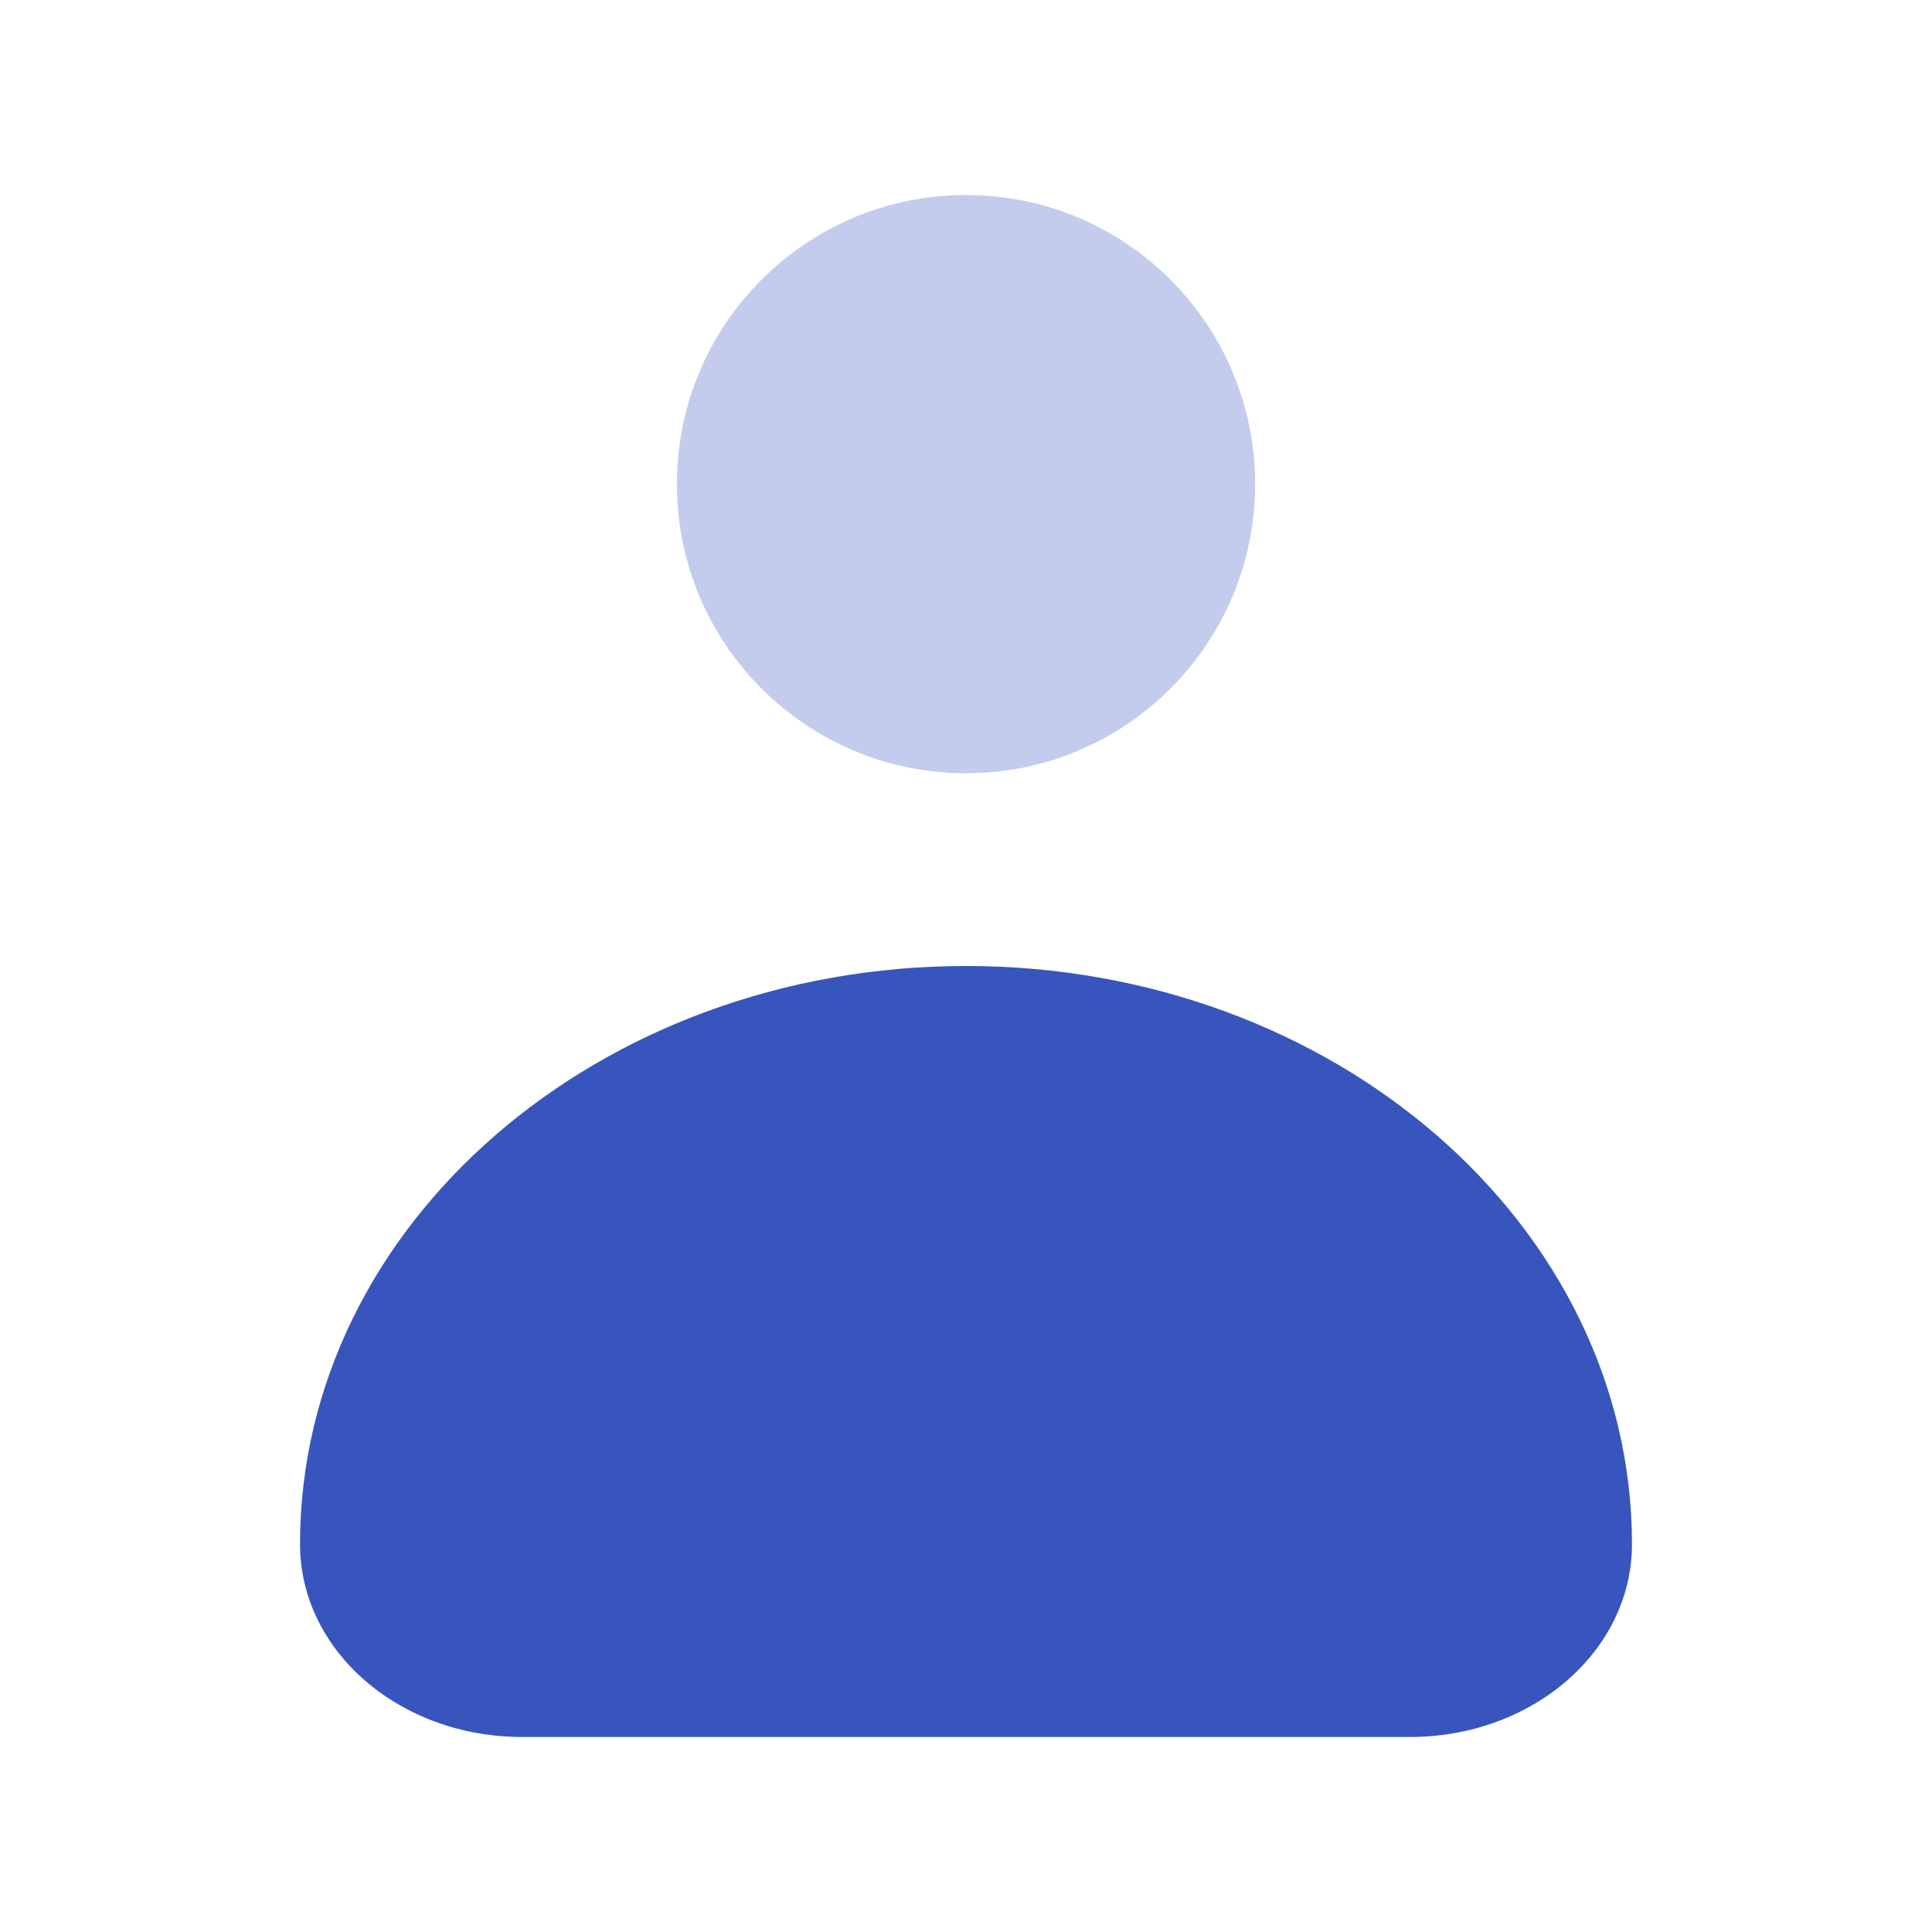
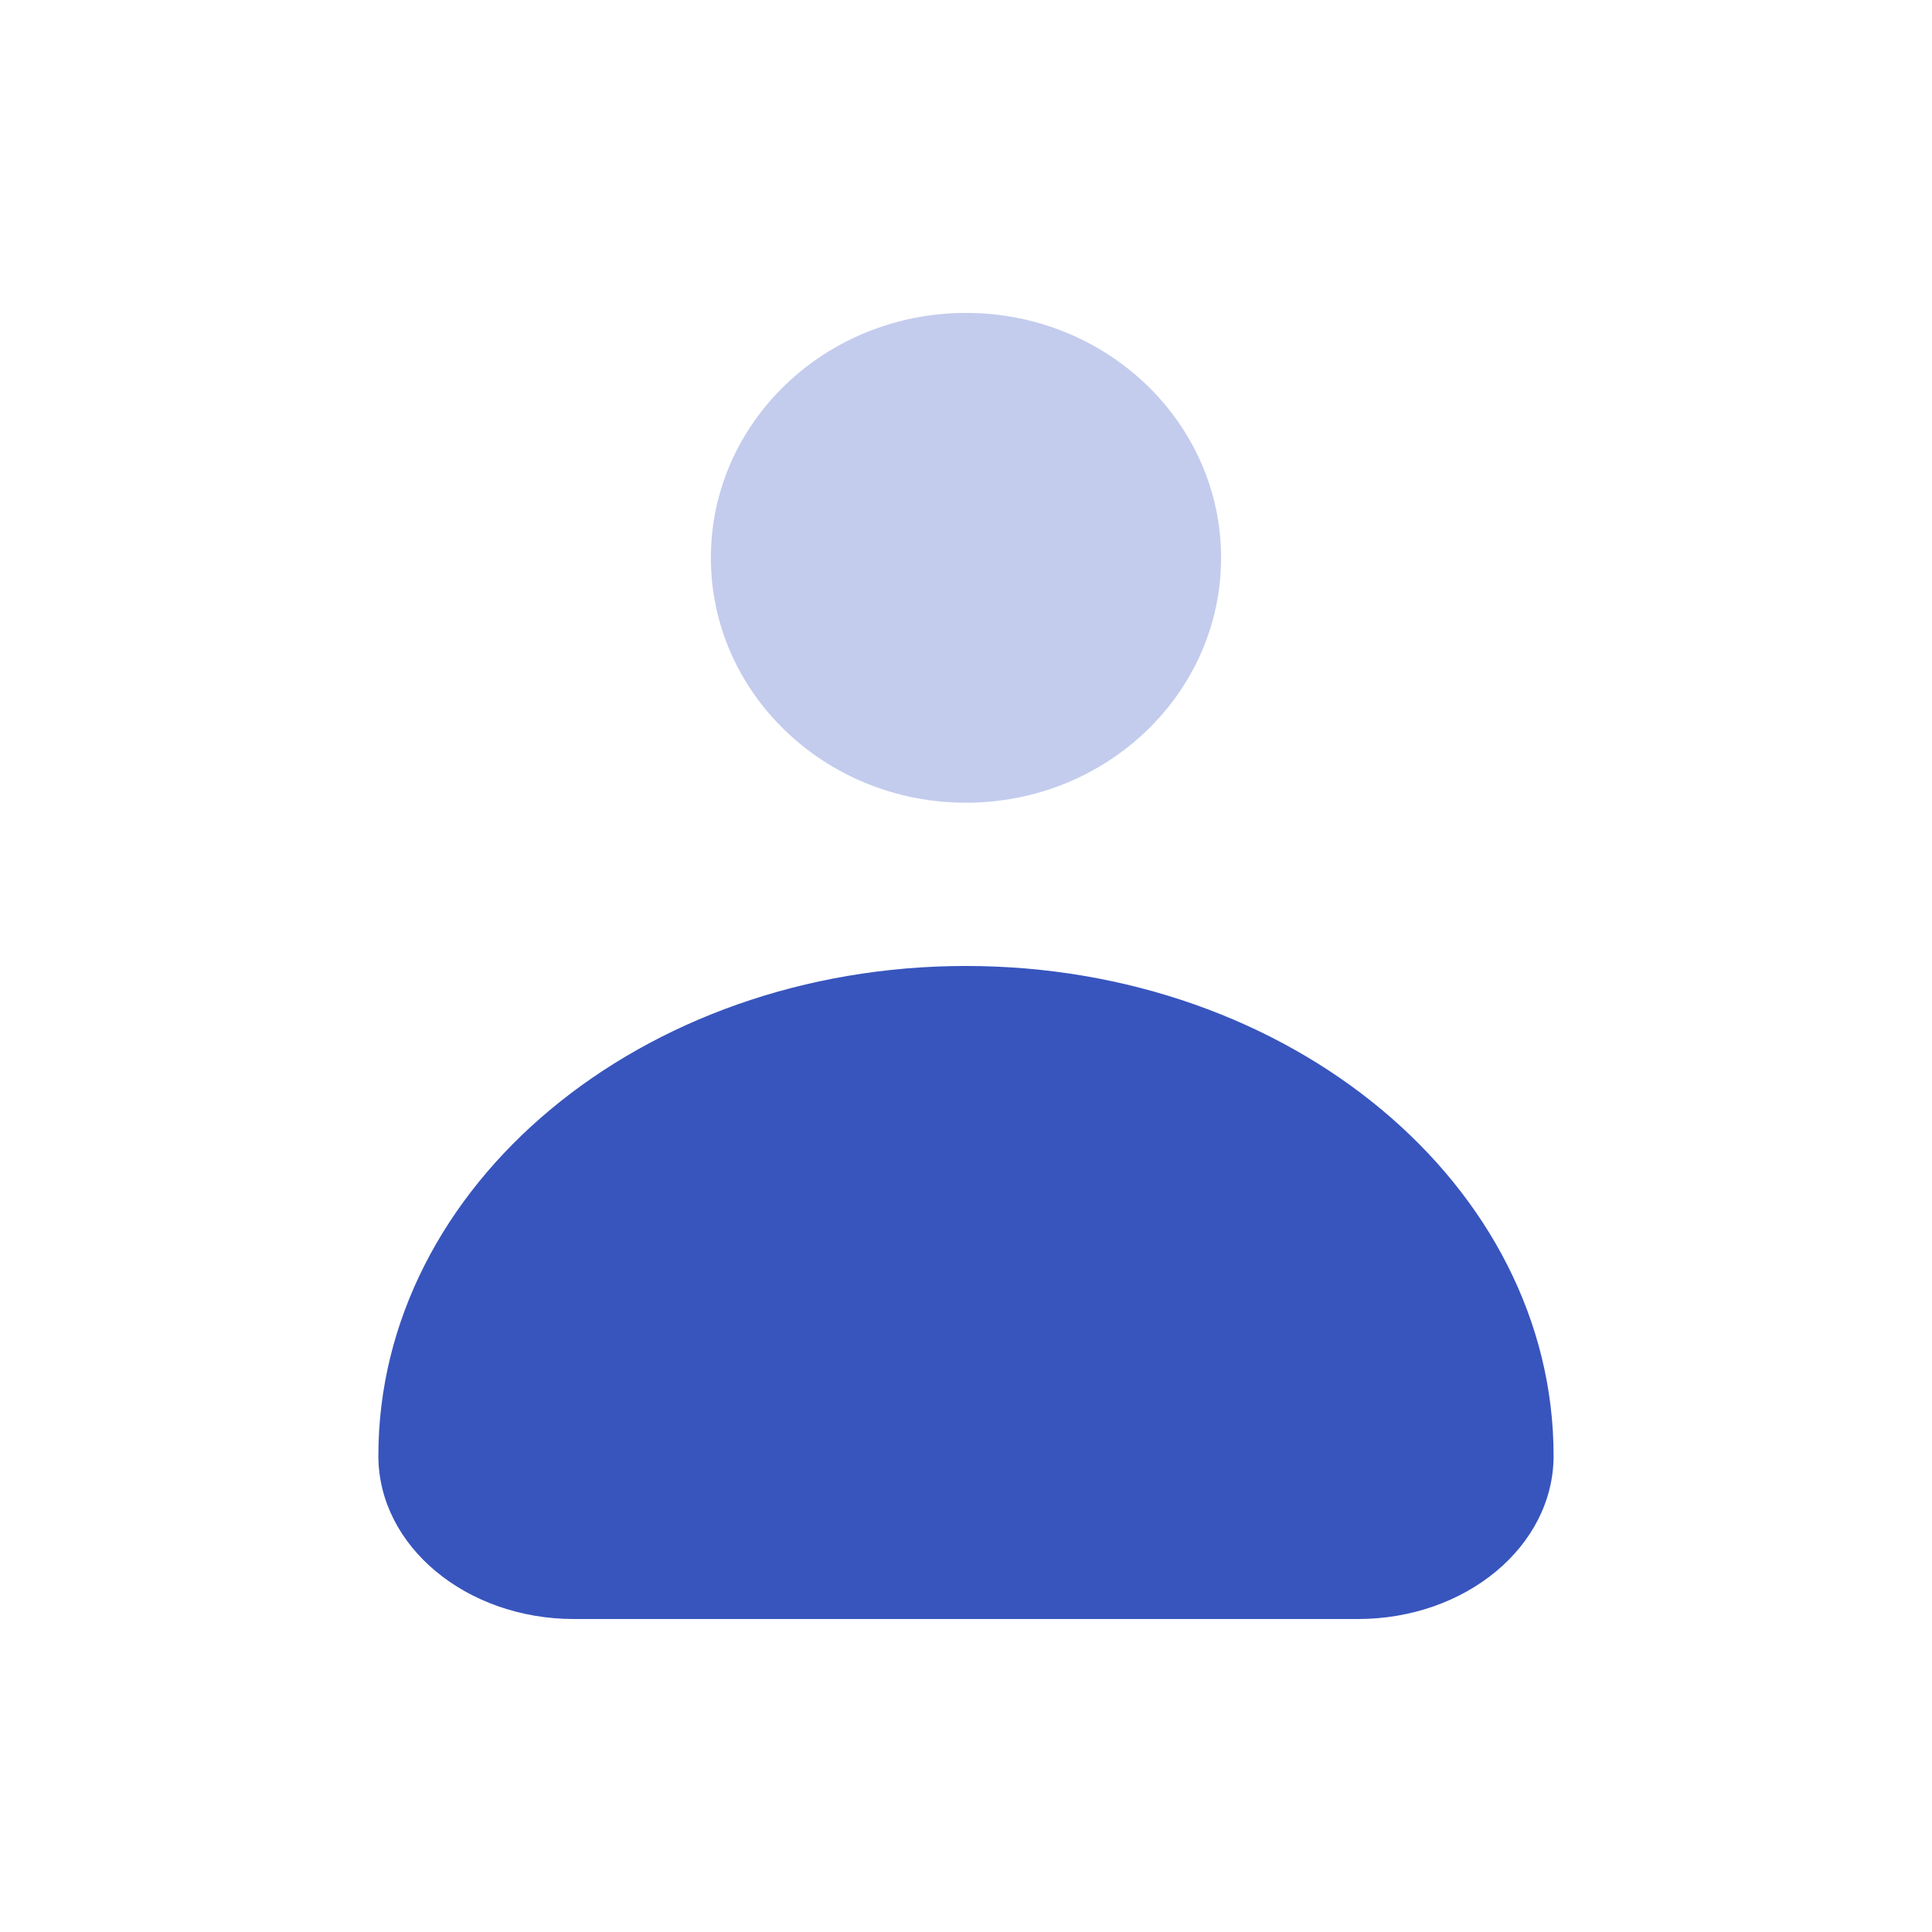
- <svg xmlns="http://www.w3.org/2000/svg" width="100%" height="100%" viewBox="0 0 8875 8875" version="1.1" xml:space="preserve" style="fill-rule:evenodd;clip-rule:evenodd;stroke-linejoin:round;stroke-miterlimit:1.414;">
+ <svg xmlns="http://www.w3.org/2000/svg" width="100%" height="100%" viewBox="0 0 36980 36980" version="1.1" xml:space="preserve" style="fill-rule:evenodd;clip-rule:evenodd;stroke-linejoin:round;stroke-miterlimit:1.414;">
  <g>
-     <path d="M4437.49,4437.49c-1688.96,0 -3059.25,1189.78 -3059.25,2656.26c0,489.413 456.071,885.419 1019.76,885.419l4079.01,0c563.666,0 1019.76,-396.006 1019.76,-885.419c0,-1466.47 -1370.29,-2656.26 -3059.27,-2656.26Z" style="fill:#3855be;fill-rule:nonzero;" />
-     <circle cx="4437.49" cy="2223.95" r="1328.12" style="fill:#c3cced;" />
+     <path d="M18489.5,18489.5c-6209.41,0 -11247.2,4199.22 -11247.2,9375.03c0,1727.34 1676.73,3125.01 3749.12,3125.01l14996.4,0c2072.3,0 3749.12,-1397.67 3749.12,-3125.01c0,-5175.77 -5037.83,-9375.03 -11247.3,-9375.03l-0.037,0Z" style="fill:#3855be;fill-rule:nonzero;" />
+     <ellipse cx="18489.5" cy="10677.1" rx="4882.79" ry="4687.48" style="fill:#c3cced;" />
  </g>
</svg>
